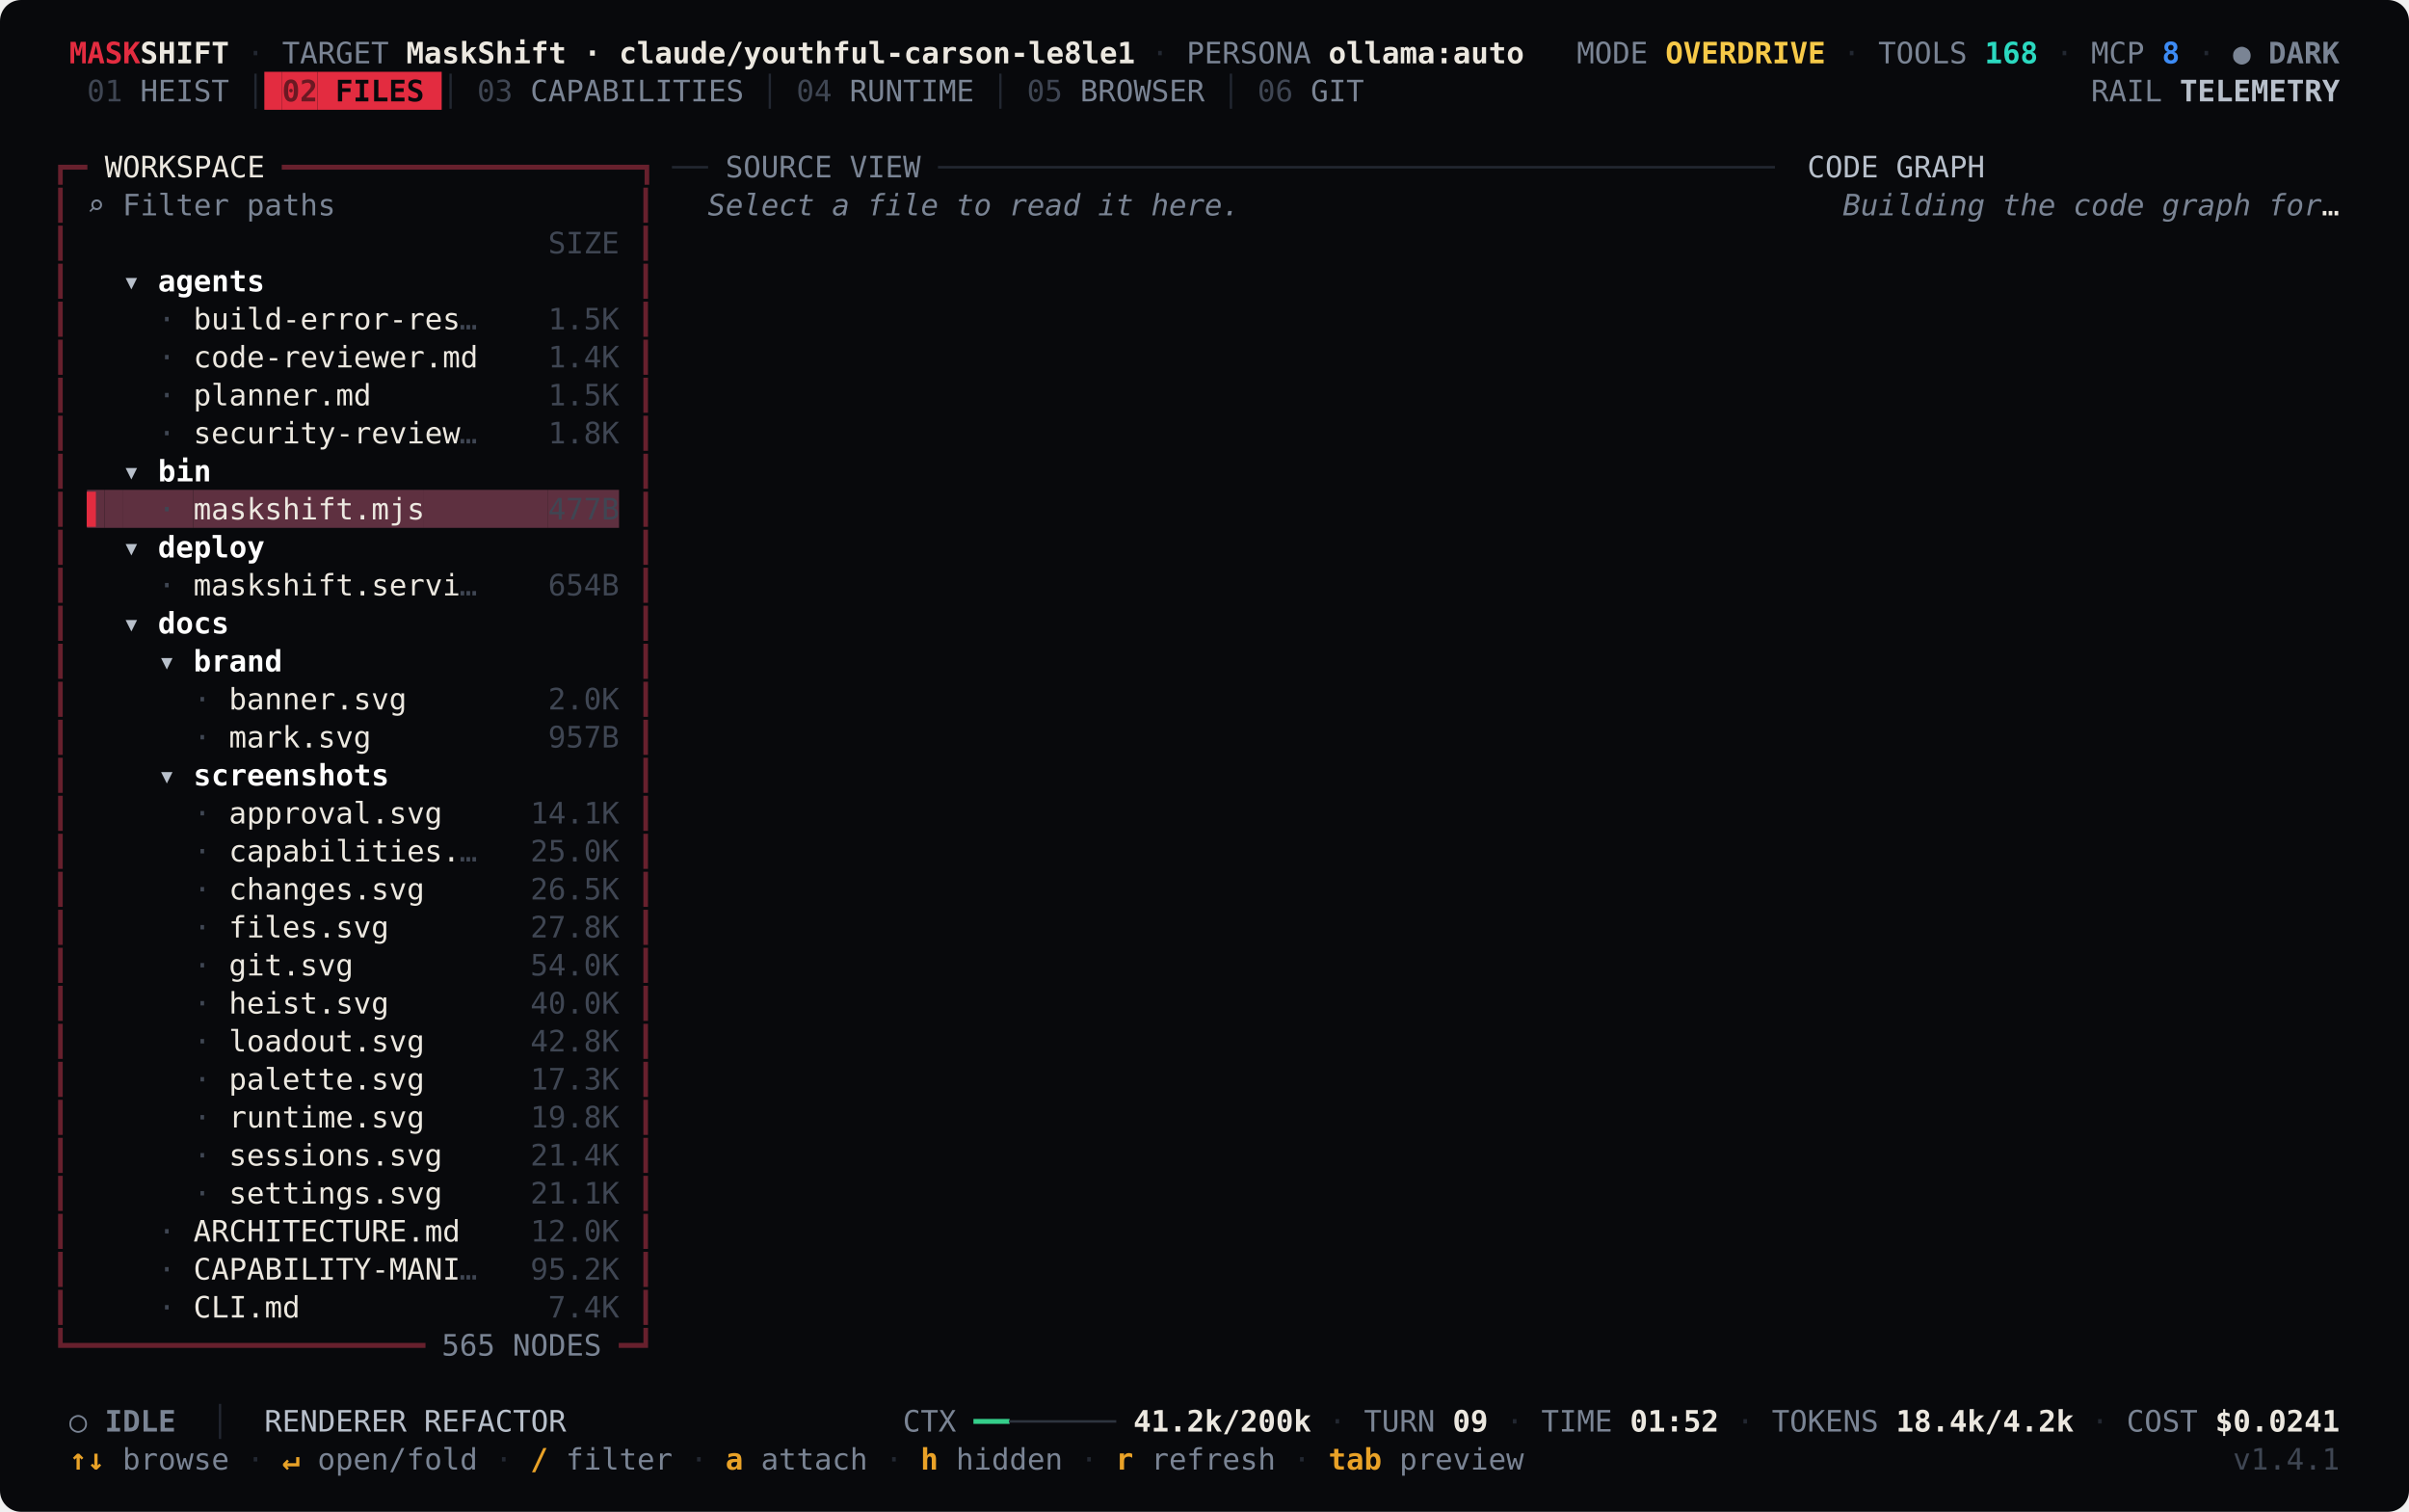
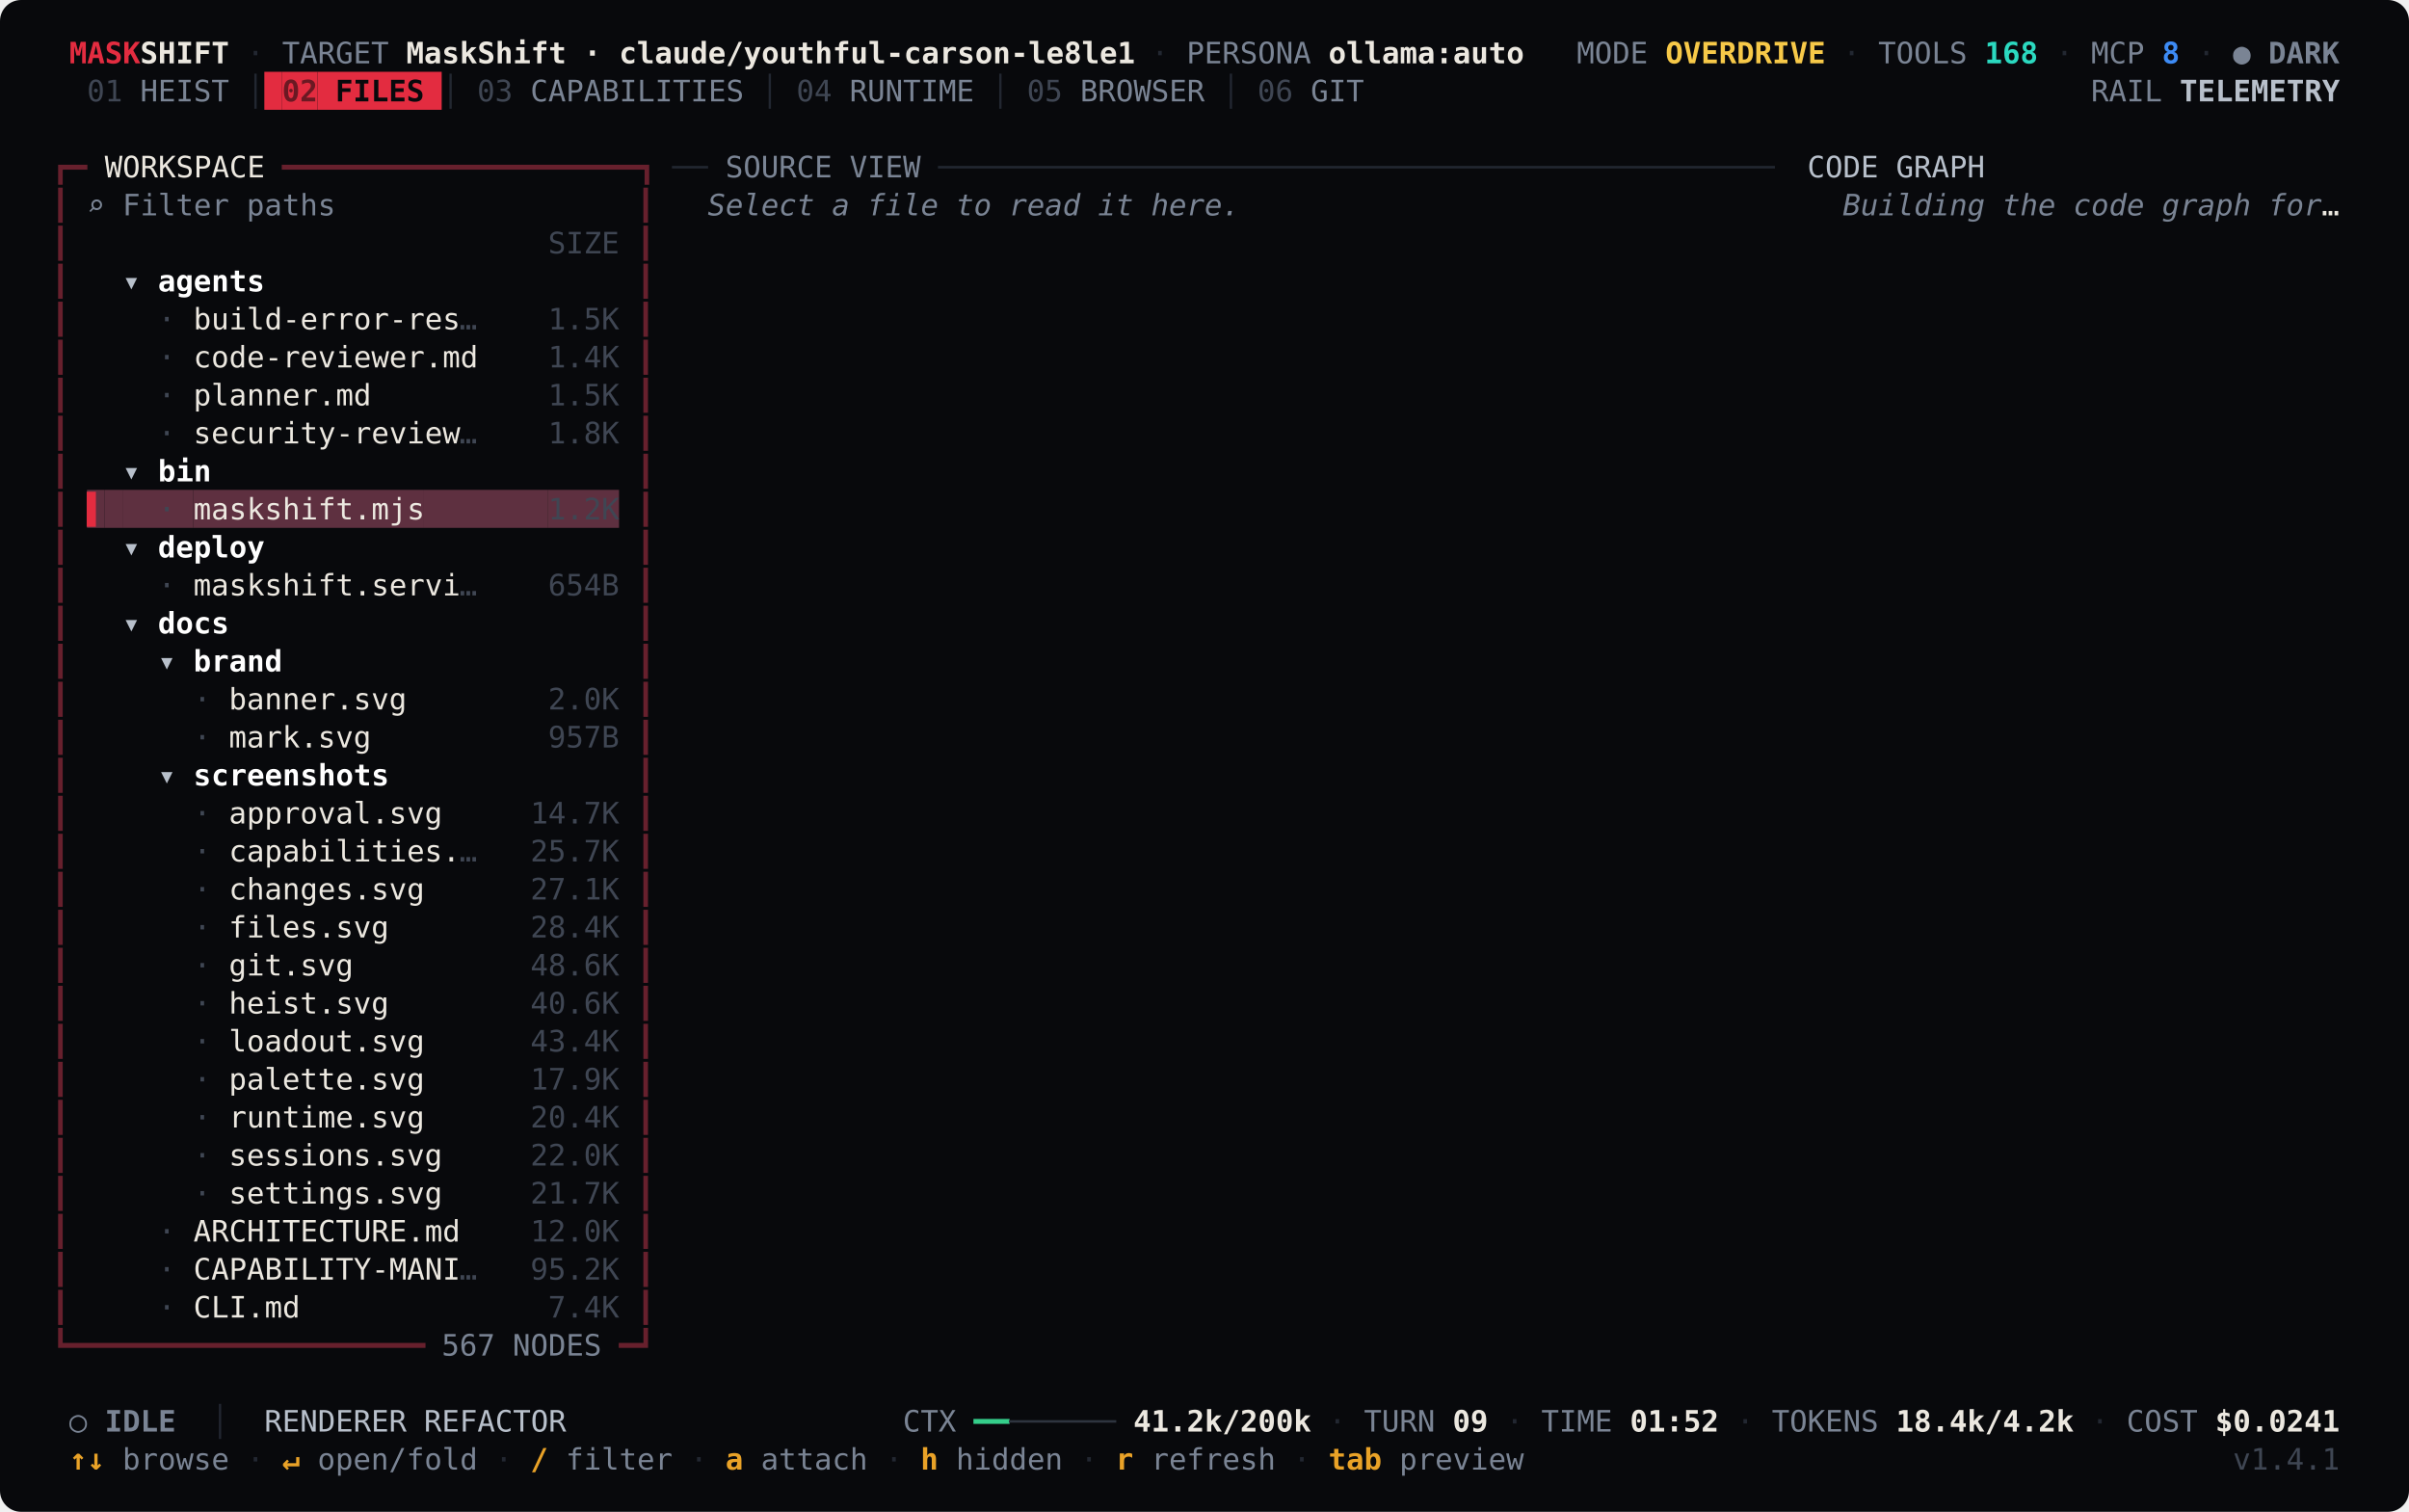
<svg xmlns="http://www.w3.org/2000/svg" width="1141" height="716" viewBox="0 0 1141 716" role="img" aria-label="MaskShift — 02 FILES">
  <rect width="100%" height="100%" rx="10" fill="#08090C" />
  <g font-family="SFMono-Regular, Menlo, Consolas, DejaVu Sans Mono, monospace" font-size="14" xml:space="preserve">
    <text x="32.80" y="30.00" fill="#e32c40" textLength="33.60" lengthAdjust="spacingAndGlyphs" font-weight="700">MASK</text>
    <text x="66.40" y="30.00" fill="#ece8e0" textLength="42.00" lengthAdjust="spacingAndGlyphs" font-weight="700">SHIFT</text>
    <text x="116.80" y="30.00" fill="#222731" textLength="8.40" lengthAdjust="spacingAndGlyphs">·</text>
    <text x="133.60" y="30.00" fill="#7a8494" textLength="50.40" lengthAdjust="spacingAndGlyphs">TARGET</text>
    <text x="192.40" y="30.00" fill="#ece8e0" textLength="75.60" lengthAdjust="spacingAndGlyphs" font-weight="700">MaskShift</text>
    <text x="276.40" y="30.00" fill="#ece8e0" textLength="8.40" lengthAdjust="spacingAndGlyphs" font-weight="700">·</text>
    <text x="293.20" y="30.00" fill="#ece8e0" textLength="243.60" lengthAdjust="spacingAndGlyphs" font-weight="700">claude/youthful-carson-le8le1</text>
    <text x="545.20" y="30.00" fill="#222731" textLength="8.40" lengthAdjust="spacingAndGlyphs">·</text>
    <text x="562.00" y="30.00" fill="#7a8494" textLength="58.80" lengthAdjust="spacingAndGlyphs">PERSONA</text>
    <text x="629.20" y="30.00" fill="#ece8e0" textLength="92.40" lengthAdjust="spacingAndGlyphs" font-weight="700">ollama:auto</text>
    <text x="746.80" y="30.00" fill="#7a8494" textLength="33.60" lengthAdjust="spacingAndGlyphs">MODE</text>
    <text x="788.80" y="30.00" fill="#f7c948" textLength="75.60" lengthAdjust="spacingAndGlyphs" font-weight="700">OVERDRIVE</text>
    <text x="872.80" y="30.00" fill="#222731" textLength="8.40" lengthAdjust="spacingAndGlyphs">·</text>
    <text x="889.60" y="30.00" fill="#7a8494" textLength="42.00" lengthAdjust="spacingAndGlyphs">TOOLS</text>
    <text x="940.00" y="30.00" fill="#2bd9c0" textLength="25.20" lengthAdjust="spacingAndGlyphs" font-weight="700">168</text>
    <text x="973.60" y="30.00" fill="#222731" textLength="8.40" lengthAdjust="spacingAndGlyphs">·</text>
    <text x="990.40" y="30.00" fill="#7a8494" textLength="25.20" lengthAdjust="spacingAndGlyphs">MCP</text>
    <text x="1024.00" y="30.00" fill="#3d8bf5" textLength="8.40" lengthAdjust="spacingAndGlyphs" font-weight="700">8</text>
    <text x="1040.80" y="30.00" fill="#222731" textLength="8.40" lengthAdjust="spacingAndGlyphs">·</text>
    <text x="1057.60" y="30.00" fill="#7a8494" textLength="8.40" lengthAdjust="spacingAndGlyphs">●</text>
    <text x="1074.40" y="30.00" fill="#7a8494" textLength="33.60" lengthAdjust="spacingAndGlyphs" font-weight="700">DARK</text>
    <text x="41.20" y="48.00" fill="#3f4653" textLength="16.80" lengthAdjust="spacingAndGlyphs">01</text>
    <text x="66.40" y="48.00" fill="#7a8494" textLength="42.00" lengthAdjust="spacingAndGlyphs">HEIST</text>
    <text x="116.80" y="48.00" fill="#222731" textLength="8.40" lengthAdjust="spacingAndGlyphs">│</text>
    <rect x="125.20" y="34.00" width="8.40" height="18" fill="#e32c40" />
    <rect x="133.60" y="34.00" width="16.80" height="18" fill="#e32c40" />
    <text x="133.60" y="48.00" fill="#6b1923" textLength="16.80" lengthAdjust="spacingAndGlyphs" font-weight="700">02</text>
    <rect x="150.40" y="34.00" width="58.80" height="18" fill="#e32c40" />
    <text x="158.80" y="48.00" fill="#08090c" textLength="42.00" lengthAdjust="spacingAndGlyphs" font-weight="700">FILES</text>
    <text x="209.20" y="48.00" fill="#222731" textLength="8.40" lengthAdjust="spacingAndGlyphs">│</text>
    <text x="226.00" y="48.00" fill="#3f4653" textLength="16.80" lengthAdjust="spacingAndGlyphs">03</text>
    <text x="251.20" y="48.00" fill="#7a8494" textLength="100.80" lengthAdjust="spacingAndGlyphs">CAPABILITIES</text>
    <text x="360.40" y="48.00" fill="#222731" textLength="8.40" lengthAdjust="spacingAndGlyphs">│</text>
    <text x="377.20" y="48.00" fill="#3f4653" textLength="16.80" lengthAdjust="spacingAndGlyphs">04</text>
    <text x="402.40" y="48.00" fill="#7a8494" textLength="58.80" lengthAdjust="spacingAndGlyphs">RUNTIME</text>
    <text x="469.60" y="48.00" fill="#222731" textLength="8.40" lengthAdjust="spacingAndGlyphs">│</text>
    <text x="486.40" y="48.00" fill="#3f4653" textLength="16.80" lengthAdjust="spacingAndGlyphs">05</text>
    <text x="511.60" y="48.00" fill="#7a8494" textLength="58.80" lengthAdjust="spacingAndGlyphs">BROWSER</text>
    <text x="578.80" y="48.00" fill="#222731" textLength="8.40" lengthAdjust="spacingAndGlyphs">│</text>
    <text x="595.60" y="48.00" fill="#3f4653" textLength="16.80" lengthAdjust="spacingAndGlyphs">06</text>
    <text x="620.80" y="48.00" fill="#7a8494" textLength="25.20" lengthAdjust="spacingAndGlyphs">GIT</text>
    <text x="990.40" y="48.00" fill="#7a8494" textLength="33.60" lengthAdjust="spacingAndGlyphs">RAIL</text>
    <text x="1032.40" y="48.00" fill="#b8c0cb" textLength="75.60" lengthAdjust="spacingAndGlyphs" font-weight="700">TELEMETRY</text>
    <text x="24.40" y="84.00" fill="#67202d" textLength="16.80" lengthAdjust="spacingAndGlyphs">┏━</text>
    <text x="49.60" y="84.00" fill="#ece8e0" textLength="75.60" lengthAdjust="spacingAndGlyphs">WORKSPACE</text>
    <text x="133.60" y="84.00" fill="#67202d" textLength="176.40" lengthAdjust="spacingAndGlyphs">━━━━━━━━━━━━━━━━━━━━┓</text>
    <text x="318.40" y="84.00" fill="#222731" textLength="16.80" lengthAdjust="spacingAndGlyphs">──</text>
    <text x="343.60" y="84.00" fill="#7a8494" textLength="50.40" lengthAdjust="spacingAndGlyphs">SOURCE</text>
    <text x="402.40" y="84.00" fill="#7a8494" textLength="33.60" lengthAdjust="spacingAndGlyphs">VIEW</text>
    <text x="444.40" y="84.00" fill="#222731" textLength="394.80" lengthAdjust="spacingAndGlyphs">───────────────────────────────────────────────</text>
    <text x="856.00" y="84.00" fill="#b8c0cb" textLength="33.60" lengthAdjust="spacingAndGlyphs">CODE</text>
    <text x="898.00" y="84.00" fill="#b8c0cb" textLength="42.00" lengthAdjust="spacingAndGlyphs">GRAPH</text>
    <text x="24.40" y="102.00" fill="#67202d" textLength="8.40" lengthAdjust="spacingAndGlyphs">┃</text>
    <text x="41.20" y="102.00" fill="#7a8494" textLength="8.40" lengthAdjust="spacingAndGlyphs">⌕</text>
    <text x="58.00" y="102.00" fill="#7a8494" textLength="50.40" lengthAdjust="spacingAndGlyphs">Filter</text>
    <text x="116.80" y="102.00" fill="#7a8494" textLength="42.00" lengthAdjust="spacingAndGlyphs">paths</text>
    <text x="301.60" y="102.00" fill="#67202d" textLength="8.40" lengthAdjust="spacingAndGlyphs">┃</text>
    <text x="335.20" y="102.00" fill="#7a8494" textLength="50.40" lengthAdjust="spacingAndGlyphs" font-style="italic">Select</text>
    <text x="394.00" y="102.00" fill="#7a8494" textLength="8.40" lengthAdjust="spacingAndGlyphs" font-style="italic">a</text>
    <text x="410.80" y="102.00" fill="#7a8494" textLength="33.60" lengthAdjust="spacingAndGlyphs" font-style="italic">file</text>
    <text x="452.80" y="102.00" fill="#7a8494" textLength="16.80" lengthAdjust="spacingAndGlyphs" font-style="italic">to</text>
    <text x="478.00" y="102.00" fill="#7a8494" textLength="33.60" lengthAdjust="spacingAndGlyphs" font-style="italic">read</text>
    <text x="520.00" y="102.00" fill="#7a8494" textLength="16.80" lengthAdjust="spacingAndGlyphs" font-style="italic">it</text>
    <text x="545.20" y="102.00" fill="#7a8494" textLength="42.00" lengthAdjust="spacingAndGlyphs" font-style="italic">here.</text>
    <text x="872.80" y="102.00" fill="#7a8494" textLength="67.20" lengthAdjust="spacingAndGlyphs" font-style="italic">Building</text>
    <text x="948.40" y="102.00" fill="#7a8494" textLength="25.20" lengthAdjust="spacingAndGlyphs" font-style="italic">the</text>
    <text x="982.00" y="102.00" fill="#7a8494" textLength="33.60" lengthAdjust="spacingAndGlyphs" font-style="italic">code</text>
    <text x="1024.00" y="102.00" fill="#7a8494" textLength="42.00" lengthAdjust="spacingAndGlyphs" font-style="italic">graph</text>
    <text x="1074.40" y="102.00" fill="#7a8494" textLength="25.20" lengthAdjust="spacingAndGlyphs" font-style="italic">for</text>
    <text x="1099.60" y="102.00" fill="#ECE8E0" textLength="8.40" lengthAdjust="spacingAndGlyphs">…</text>
    <text x="24.40" y="120.00" fill="#67202d" textLength="8.40" lengthAdjust="spacingAndGlyphs">┃</text>
    <text x="259.60" y="120.00" fill="#3f4653" textLength="33.60" lengthAdjust="spacingAndGlyphs">SIZE</text>
    <text x="301.60" y="120.00" fill="#67202d" textLength="8.40" lengthAdjust="spacingAndGlyphs">┃</text>
    <text x="24.40" y="138.00" fill="#67202d" textLength="8.40" lengthAdjust="spacingAndGlyphs">┃</text>
    <text x="58.00" y="138.00" fill="#b8c0cb" textLength="8.40" lengthAdjust="spacingAndGlyphs">▾</text>
    <text x="74.80" y="138.00" fill="#ffffff" textLength="50.40" lengthAdjust="spacingAndGlyphs" font-weight="700">agents</text>
    <text x="301.60" y="138.00" fill="#67202d" textLength="8.40" lengthAdjust="spacingAndGlyphs">┃</text>
    <text x="24.40" y="156.00" fill="#67202d" textLength="8.40" lengthAdjust="spacingAndGlyphs">┃</text>
    <text x="74.80" y="156.00" fill="#3f4653" textLength="8.40" lengthAdjust="spacingAndGlyphs">·</text>
    <text x="91.60" y="156.00" fill="#ece8e0" textLength="126.00" lengthAdjust="spacingAndGlyphs">build-error-res</text>
    <text x="217.60" y="156.00" fill="#3f4653" textLength="8.40" lengthAdjust="spacingAndGlyphs">…</text>
    <text x="259.60" y="156.00" fill="#3f4653" textLength="33.60" lengthAdjust="spacingAndGlyphs">1.5K</text>
    <text x="301.60" y="156.00" fill="#67202d" textLength="8.40" lengthAdjust="spacingAndGlyphs">┃</text>
    <text x="24.40" y="174.00" fill="#67202d" textLength="8.40" lengthAdjust="spacingAndGlyphs">┃</text>
    <text x="74.80" y="174.00" fill="#3f4653" textLength="8.40" lengthAdjust="spacingAndGlyphs">·</text>
    <text x="91.60" y="174.00" fill="#ece8e0" textLength="134.40" lengthAdjust="spacingAndGlyphs">code-reviewer.md</text>
    <text x="259.60" y="174.00" fill="#3f4653" textLength="33.60" lengthAdjust="spacingAndGlyphs">1.4K</text>
    <text x="301.60" y="174.00" fill="#67202d" textLength="8.40" lengthAdjust="spacingAndGlyphs">┃</text>
    <text x="24.40" y="192.00" fill="#67202d" textLength="8.40" lengthAdjust="spacingAndGlyphs">┃</text>
    <text x="74.80" y="192.00" fill="#3f4653" textLength="8.40" lengthAdjust="spacingAndGlyphs">·</text>
    <text x="91.60" y="192.00" fill="#ece8e0" textLength="84.00" lengthAdjust="spacingAndGlyphs">planner.md</text>
    <text x="259.60" y="192.00" fill="#3f4653" textLength="33.60" lengthAdjust="spacingAndGlyphs">1.5K</text>
    <text x="301.60" y="192.00" fill="#67202d" textLength="8.40" lengthAdjust="spacingAndGlyphs">┃</text>
    <text x="24.40" y="210.00" fill="#67202d" textLength="8.40" lengthAdjust="spacingAndGlyphs">┃</text>
    <text x="74.80" y="210.00" fill="#3f4653" textLength="8.40" lengthAdjust="spacingAndGlyphs">·</text>
    <text x="91.60" y="210.00" fill="#ece8e0" textLength="126.00" lengthAdjust="spacingAndGlyphs">security-review</text>
    <text x="217.60" y="210.00" fill="#3f4653" textLength="8.40" lengthAdjust="spacingAndGlyphs">…</text>
    <text x="259.60" y="210.00" fill="#3f4653" textLength="33.60" lengthAdjust="spacingAndGlyphs">1.8K</text>
    <text x="301.60" y="210.00" fill="#67202d" textLength="8.40" lengthAdjust="spacingAndGlyphs">┃</text>
    <text x="24.40" y="228.00" fill="#67202d" textLength="8.40" lengthAdjust="spacingAndGlyphs">┃</text>
    <text x="58.00" y="228.00" fill="#b8c0cb" textLength="8.40" lengthAdjust="spacingAndGlyphs">▾</text>
    <text x="74.80" y="228.00" fill="#ffffff" textLength="25.20" lengthAdjust="spacingAndGlyphs" font-weight="700">bin</text>
    <text x="301.60" y="228.00" fill="#67202d" textLength="8.40" lengthAdjust="spacingAndGlyphs">┃</text>
    <text x="24.40" y="246.00" fill="#67202d" textLength="8.40" lengthAdjust="spacingAndGlyphs">┃</text>
    <rect x="41.20" y="232.00" width="8.40" height="18" fill="#5e3040" />
    <text x="41.20" y="246.00" fill="#e32c40" textLength="8.40" lengthAdjust="spacingAndGlyphs">▌</text>
    <rect x="49.60" y="232.00" width="8.40" height="18" fill="#5e3040" />
    <rect x="58.00" y="232.00" width="33.60" height="18" fill="#5e3040" />
    <text x="74.80" y="246.00" fill="#3f4653" textLength="8.40" lengthAdjust="spacingAndGlyphs">·</text>
    <rect x="91.60" y="232.00" width="109.20" height="18" fill="#5e3040" />
    <text x="91.60" y="246.00" fill="#ece8e0" textLength="109.20" lengthAdjust="spacingAndGlyphs">maskshift.mjs</text>
    <rect x="200.80" y="232.00" width="58.80" height="18" fill="#5e3040" />
    <rect x="259.60" y="232.00" width="33.60" height="18" fill="#5e3040" />
-     <text x="259.60" y="246.00" fill="#3f4653" textLength="33.60" lengthAdjust="spacingAndGlyphs">477B</text>
+     <text x="259.60" y="246.00" fill="#3f4653" textLength="33.60" lengthAdjust="spacingAndGlyphs">1.2K</text>
    <text x="301.60" y="246.00" fill="#67202d" textLength="8.40" lengthAdjust="spacingAndGlyphs">┃</text>
    <text x="24.40" y="264.00" fill="#67202d" textLength="8.40" lengthAdjust="spacingAndGlyphs">┃</text>
    <text x="58.00" y="264.00" fill="#b8c0cb" textLength="8.40" lengthAdjust="spacingAndGlyphs">▾</text>
    <text x="74.80" y="264.00" fill="#ffffff" textLength="50.40" lengthAdjust="spacingAndGlyphs" font-weight="700">deploy</text>
    <text x="301.60" y="264.00" fill="#67202d" textLength="8.40" lengthAdjust="spacingAndGlyphs">┃</text>
    <text x="24.40" y="282.00" fill="#67202d" textLength="8.40" lengthAdjust="spacingAndGlyphs">┃</text>
    <text x="74.80" y="282.00" fill="#3f4653" textLength="8.40" lengthAdjust="spacingAndGlyphs">·</text>
    <text x="91.60" y="282.00" fill="#ece8e0" textLength="126.00" lengthAdjust="spacingAndGlyphs">maskshift.servi</text>
    <text x="217.60" y="282.00" fill="#3f4653" textLength="8.40" lengthAdjust="spacingAndGlyphs">…</text>
    <text x="259.60" y="282.00" fill="#3f4653" textLength="33.60" lengthAdjust="spacingAndGlyphs">654B</text>
    <text x="301.60" y="282.00" fill="#67202d" textLength="8.40" lengthAdjust="spacingAndGlyphs">┃</text>
    <text x="24.40" y="300.00" fill="#67202d" textLength="8.40" lengthAdjust="spacingAndGlyphs">┃</text>
    <text x="58.00" y="300.00" fill="#b8c0cb" textLength="8.40" lengthAdjust="spacingAndGlyphs">▾</text>
    <text x="74.80" y="300.00" fill="#ffffff" textLength="33.60" lengthAdjust="spacingAndGlyphs" font-weight="700">docs</text>
    <text x="301.60" y="300.00" fill="#67202d" textLength="8.40" lengthAdjust="spacingAndGlyphs">┃</text>
    <text x="24.40" y="318.00" fill="#67202d" textLength="8.40" lengthAdjust="spacingAndGlyphs">┃</text>
    <text x="74.80" y="318.00" fill="#b8c0cb" textLength="8.40" lengthAdjust="spacingAndGlyphs">▾</text>
    <text x="91.60" y="318.00" fill="#ffffff" textLength="42.00" lengthAdjust="spacingAndGlyphs" font-weight="700">brand</text>
    <text x="301.60" y="318.00" fill="#67202d" textLength="8.40" lengthAdjust="spacingAndGlyphs">┃</text>
    <text x="24.40" y="336.00" fill="#67202d" textLength="8.40" lengthAdjust="spacingAndGlyphs">┃</text>
    <text x="91.60" y="336.00" fill="#3f4653" textLength="8.40" lengthAdjust="spacingAndGlyphs">·</text>
    <text x="108.40" y="336.00" fill="#ece8e0" textLength="84.00" lengthAdjust="spacingAndGlyphs">banner.svg</text>
    <text x="259.60" y="336.00" fill="#3f4653" textLength="33.60" lengthAdjust="spacingAndGlyphs">2.0K</text>
    <text x="301.60" y="336.00" fill="#67202d" textLength="8.40" lengthAdjust="spacingAndGlyphs">┃</text>
    <text x="24.40" y="354.00" fill="#67202d" textLength="8.40" lengthAdjust="spacingAndGlyphs">┃</text>
    <text x="91.60" y="354.00" fill="#3f4653" textLength="8.40" lengthAdjust="spacingAndGlyphs">·</text>
    <text x="108.40" y="354.00" fill="#ece8e0" textLength="67.20" lengthAdjust="spacingAndGlyphs">mark.svg</text>
    <text x="259.60" y="354.00" fill="#3f4653" textLength="33.60" lengthAdjust="spacingAndGlyphs">957B</text>
    <text x="301.60" y="354.00" fill="#67202d" textLength="8.40" lengthAdjust="spacingAndGlyphs">┃</text>
    <text x="24.40" y="372.00" fill="#67202d" textLength="8.40" lengthAdjust="spacingAndGlyphs">┃</text>
    <text x="74.80" y="372.00" fill="#b8c0cb" textLength="8.40" lengthAdjust="spacingAndGlyphs">▾</text>
    <text x="91.60" y="372.00" fill="#ffffff" textLength="92.40" lengthAdjust="spacingAndGlyphs" font-weight="700">screenshots</text>
    <text x="301.60" y="372.00" fill="#67202d" textLength="8.40" lengthAdjust="spacingAndGlyphs">┃</text>
    <text x="24.40" y="390.00" fill="#67202d" textLength="8.40" lengthAdjust="spacingAndGlyphs">┃</text>
    <text x="91.60" y="390.00" fill="#3f4653" textLength="8.40" lengthAdjust="spacingAndGlyphs">·</text>
    <text x="108.40" y="390.00" fill="#ece8e0" textLength="100.80" lengthAdjust="spacingAndGlyphs">approval.svg</text>
-     <text x="251.20" y="390.00" fill="#3f4653" textLength="42.00" lengthAdjust="spacingAndGlyphs">14.1K</text>
+     <text x="251.20" y="390.00" fill="#3f4653" textLength="42.00" lengthAdjust="spacingAndGlyphs">14.7K</text>
    <text x="301.60" y="390.00" fill="#67202d" textLength="8.40" lengthAdjust="spacingAndGlyphs">┃</text>
    <text x="24.40" y="408.00" fill="#67202d" textLength="8.40" lengthAdjust="spacingAndGlyphs">┃</text>
    <text x="91.60" y="408.00" fill="#3f4653" textLength="8.40" lengthAdjust="spacingAndGlyphs">·</text>
    <text x="108.40" y="408.00" fill="#ece8e0" textLength="109.20" lengthAdjust="spacingAndGlyphs">capabilities.</text>
    <text x="217.60" y="408.00" fill="#3f4653" textLength="8.40" lengthAdjust="spacingAndGlyphs">…</text>
-     <text x="251.20" y="408.00" fill="#3f4653" textLength="42.00" lengthAdjust="spacingAndGlyphs">25.0K</text>
+     <text x="251.20" y="408.00" fill="#3f4653" textLength="42.00" lengthAdjust="spacingAndGlyphs">25.7K</text>
    <text x="301.60" y="408.00" fill="#67202d" textLength="8.40" lengthAdjust="spacingAndGlyphs">┃</text>
    <text x="24.40" y="426.00" fill="#67202d" textLength="8.40" lengthAdjust="spacingAndGlyphs">┃</text>
    <text x="91.60" y="426.00" fill="#3f4653" textLength="8.40" lengthAdjust="spacingAndGlyphs">·</text>
    <text x="108.40" y="426.00" fill="#ece8e0" textLength="92.40" lengthAdjust="spacingAndGlyphs">changes.svg</text>
-     <text x="251.20" y="426.00" fill="#3f4653" textLength="42.00" lengthAdjust="spacingAndGlyphs">26.5K</text>
+     <text x="251.20" y="426.00" fill="#3f4653" textLength="42.00" lengthAdjust="spacingAndGlyphs">27.1K</text>
    <text x="301.60" y="426.00" fill="#67202d" textLength="8.40" lengthAdjust="spacingAndGlyphs">┃</text>
    <text x="24.40" y="444.00" fill="#67202d" textLength="8.40" lengthAdjust="spacingAndGlyphs">┃</text>
    <text x="91.60" y="444.00" fill="#3f4653" textLength="8.40" lengthAdjust="spacingAndGlyphs">·</text>
    <text x="108.40" y="444.00" fill="#ece8e0" textLength="75.60" lengthAdjust="spacingAndGlyphs">files.svg</text>
-     <text x="251.20" y="444.00" fill="#3f4653" textLength="42.00" lengthAdjust="spacingAndGlyphs">27.8K</text>
+     <text x="251.20" y="444.00" fill="#3f4653" textLength="42.00" lengthAdjust="spacingAndGlyphs">28.4K</text>
    <text x="301.60" y="444.00" fill="#67202d" textLength="8.40" lengthAdjust="spacingAndGlyphs">┃</text>
    <text x="24.40" y="462.00" fill="#67202d" textLength="8.40" lengthAdjust="spacingAndGlyphs">┃</text>
    <text x="91.60" y="462.00" fill="#3f4653" textLength="8.40" lengthAdjust="spacingAndGlyphs">·</text>
    <text x="108.40" y="462.00" fill="#ece8e0" textLength="58.80" lengthAdjust="spacingAndGlyphs">git.svg</text>
-     <text x="251.20" y="462.00" fill="#3f4653" textLength="42.00" lengthAdjust="spacingAndGlyphs">54.0K</text>
+     <text x="251.20" y="462.00" fill="#3f4653" textLength="42.00" lengthAdjust="spacingAndGlyphs">48.6K</text>
    <text x="301.60" y="462.00" fill="#67202d" textLength="8.40" lengthAdjust="spacingAndGlyphs">┃</text>
    <text x="24.40" y="480.00" fill="#67202d" textLength="8.40" lengthAdjust="spacingAndGlyphs">┃</text>
    <text x="91.60" y="480.00" fill="#3f4653" textLength="8.40" lengthAdjust="spacingAndGlyphs">·</text>
    <text x="108.40" y="480.00" fill="#ece8e0" textLength="75.60" lengthAdjust="spacingAndGlyphs">heist.svg</text>
-     <text x="251.20" y="480.00" fill="#3f4653" textLength="42.00" lengthAdjust="spacingAndGlyphs">40.0K</text>
+     <text x="251.20" y="480.00" fill="#3f4653" textLength="42.00" lengthAdjust="spacingAndGlyphs">40.6K</text>
    <text x="301.60" y="480.00" fill="#67202d" textLength="8.40" lengthAdjust="spacingAndGlyphs">┃</text>
    <text x="24.40" y="498.00" fill="#67202d" textLength="8.40" lengthAdjust="spacingAndGlyphs">┃</text>
    <text x="91.60" y="498.00" fill="#3f4653" textLength="8.40" lengthAdjust="spacingAndGlyphs">·</text>
    <text x="108.40" y="498.00" fill="#ece8e0" textLength="92.40" lengthAdjust="spacingAndGlyphs">loadout.svg</text>
-     <text x="251.20" y="498.00" fill="#3f4653" textLength="42.00" lengthAdjust="spacingAndGlyphs">42.8K</text>
+     <text x="251.20" y="498.00" fill="#3f4653" textLength="42.00" lengthAdjust="spacingAndGlyphs">43.4K</text>
    <text x="301.60" y="498.00" fill="#67202d" textLength="8.40" lengthAdjust="spacingAndGlyphs">┃</text>
    <text x="24.40" y="516.00" fill="#67202d" textLength="8.40" lengthAdjust="spacingAndGlyphs">┃</text>
    <text x="91.60" y="516.00" fill="#3f4653" textLength="8.40" lengthAdjust="spacingAndGlyphs">·</text>
    <text x="108.40" y="516.00" fill="#ece8e0" textLength="92.40" lengthAdjust="spacingAndGlyphs">palette.svg</text>
-     <text x="251.20" y="516.00" fill="#3f4653" textLength="42.00" lengthAdjust="spacingAndGlyphs">17.3K</text>
+     <text x="251.20" y="516.00" fill="#3f4653" textLength="42.00" lengthAdjust="spacingAndGlyphs">17.9K</text>
    <text x="301.60" y="516.00" fill="#67202d" textLength="8.40" lengthAdjust="spacingAndGlyphs">┃</text>
    <text x="24.40" y="534.00" fill="#67202d" textLength="8.40" lengthAdjust="spacingAndGlyphs">┃</text>
    <text x="91.60" y="534.00" fill="#3f4653" textLength="8.40" lengthAdjust="spacingAndGlyphs">·</text>
    <text x="108.40" y="534.00" fill="#ece8e0" textLength="92.40" lengthAdjust="spacingAndGlyphs">runtime.svg</text>
-     <text x="251.20" y="534.00" fill="#3f4653" textLength="42.00" lengthAdjust="spacingAndGlyphs">19.8K</text>
+     <text x="251.20" y="534.00" fill="#3f4653" textLength="42.00" lengthAdjust="spacingAndGlyphs">20.4K</text>
    <text x="301.60" y="534.00" fill="#67202d" textLength="8.40" lengthAdjust="spacingAndGlyphs">┃</text>
    <text x="24.40" y="552.00" fill="#67202d" textLength="8.40" lengthAdjust="spacingAndGlyphs">┃</text>
    <text x="91.60" y="552.00" fill="#3f4653" textLength="8.40" lengthAdjust="spacingAndGlyphs">·</text>
    <text x="108.40" y="552.00" fill="#ece8e0" textLength="100.80" lengthAdjust="spacingAndGlyphs">sessions.svg</text>
-     <text x="251.20" y="552.00" fill="#3f4653" textLength="42.00" lengthAdjust="spacingAndGlyphs">21.4K</text>
+     <text x="251.20" y="552.00" fill="#3f4653" textLength="42.00" lengthAdjust="spacingAndGlyphs">22.0K</text>
    <text x="301.60" y="552.00" fill="#67202d" textLength="8.40" lengthAdjust="spacingAndGlyphs">┃</text>
    <text x="24.40" y="570.00" fill="#67202d" textLength="8.40" lengthAdjust="spacingAndGlyphs">┃</text>
    <text x="91.60" y="570.00" fill="#3f4653" textLength="8.40" lengthAdjust="spacingAndGlyphs">·</text>
    <text x="108.40" y="570.00" fill="#ece8e0" textLength="100.80" lengthAdjust="spacingAndGlyphs">settings.svg</text>
-     <text x="251.20" y="570.00" fill="#3f4653" textLength="42.00" lengthAdjust="spacingAndGlyphs">21.1K</text>
+     <text x="251.20" y="570.00" fill="#3f4653" textLength="42.00" lengthAdjust="spacingAndGlyphs">21.7K</text>
    <text x="301.60" y="570.00" fill="#67202d" textLength="8.40" lengthAdjust="spacingAndGlyphs">┃</text>
    <text x="24.40" y="588.00" fill="#67202d" textLength="8.40" lengthAdjust="spacingAndGlyphs">┃</text>
    <text x="74.80" y="588.00" fill="#3f4653" textLength="8.40" lengthAdjust="spacingAndGlyphs">·</text>
    <text x="91.60" y="588.00" fill="#ece8e0" textLength="126.00" lengthAdjust="spacingAndGlyphs">ARCHITECTURE.md</text>
    <text x="251.20" y="588.00" fill="#3f4653" textLength="42.00" lengthAdjust="spacingAndGlyphs">12.0K</text>
    <text x="301.60" y="588.00" fill="#67202d" textLength="8.40" lengthAdjust="spacingAndGlyphs">┃</text>
    <text x="24.40" y="606.00" fill="#67202d" textLength="8.40" lengthAdjust="spacingAndGlyphs">┃</text>
    <text x="74.80" y="606.00" fill="#3f4653" textLength="8.40" lengthAdjust="spacingAndGlyphs">·</text>
    <text x="91.60" y="606.00" fill="#ece8e0" textLength="126.00" lengthAdjust="spacingAndGlyphs">CAPABILITY-MANI</text>
    <text x="217.60" y="606.00" fill="#3f4653" textLength="8.40" lengthAdjust="spacingAndGlyphs">…</text>
    <text x="251.20" y="606.00" fill="#3f4653" textLength="42.00" lengthAdjust="spacingAndGlyphs">95.2K</text>
    <text x="301.60" y="606.00" fill="#67202d" textLength="8.40" lengthAdjust="spacingAndGlyphs">┃</text>
    <text x="24.40" y="624.00" fill="#67202d" textLength="8.40" lengthAdjust="spacingAndGlyphs">┃</text>
    <text x="74.80" y="624.00" fill="#3f4653" textLength="8.40" lengthAdjust="spacingAndGlyphs">·</text>
    <text x="91.60" y="624.00" fill="#ece8e0" textLength="50.40" lengthAdjust="spacingAndGlyphs">CLI.md</text>
    <text x="259.60" y="624.00" fill="#3f4653" textLength="33.60" lengthAdjust="spacingAndGlyphs">7.4K</text>
    <text x="301.60" y="624.00" fill="#67202d" textLength="8.40" lengthAdjust="spacingAndGlyphs">┃</text>
    <text x="24.40" y="642.00" fill="#67202d" textLength="176.40" lengthAdjust="spacingAndGlyphs">┗━━━━━━━━━━━━━━━━━━━━</text>
-     <text x="209.20" y="642.00" fill="#7a8494" textLength="25.20" lengthAdjust="spacingAndGlyphs">565</text>
+     <text x="209.20" y="642.00" fill="#7a8494" textLength="25.20" lengthAdjust="spacingAndGlyphs">567</text>
    <text x="242.80" y="642.00" fill="#7a8494" textLength="42.00" lengthAdjust="spacingAndGlyphs">NODES</text>
    <text x="293.20" y="642.00" fill="#67202d" textLength="16.80" lengthAdjust="spacingAndGlyphs">━┛</text>
    <text x="32.80" y="678.00" fill="#7a8494" textLength="8.40" lengthAdjust="spacingAndGlyphs">○</text>
    <text x="49.60" y="678.00" fill="#7a8494" textLength="33.60" lengthAdjust="spacingAndGlyphs" font-weight="700">IDLE</text>
    <text x="100.00" y="678.00" fill="#222731" textLength="8.40" lengthAdjust="spacingAndGlyphs">│</text>
    <text x="125.20" y="678.00" fill="#b8c0cb" textLength="67.20" lengthAdjust="spacingAndGlyphs">RENDERER</text>
    <text x="200.80" y="678.00" fill="#b8c0cb" textLength="67.20" lengthAdjust="spacingAndGlyphs">REFACTOR</text>
    <text x="427.60" y="678.00" fill="#7a8494" textLength="25.20" lengthAdjust="spacingAndGlyphs">CTX</text>
    <text x="461.20" y="678.00" fill="#35cf8b" textLength="16.80" lengthAdjust="spacingAndGlyphs">━━</text>
    <text x="478.00" y="678.00" fill="#2e343f" textLength="50.40" lengthAdjust="spacingAndGlyphs">──────</text>
    <text x="536.80" y="678.00" fill="#ece8e0" textLength="84.00" lengthAdjust="spacingAndGlyphs" font-weight="700">41.2k/200k</text>
    <text x="629.20" y="678.00" fill="#222731" textLength="8.40" lengthAdjust="spacingAndGlyphs">·</text>
    <text x="646.00" y="678.00" fill="#7a8494" textLength="33.60" lengthAdjust="spacingAndGlyphs">TURN</text>
    <text x="688.00" y="678.00" fill="#ece8e0" textLength="16.80" lengthAdjust="spacingAndGlyphs" font-weight="700">09</text>
    <text x="713.20" y="678.00" fill="#222731" textLength="8.40" lengthAdjust="spacingAndGlyphs">·</text>
    <text x="730.00" y="678.00" fill="#7a8494" textLength="33.60" lengthAdjust="spacingAndGlyphs">TIME</text>
    <text x="772.00" y="678.00" fill="#ece8e0" textLength="42.00" lengthAdjust="spacingAndGlyphs" font-weight="700">01:52</text>
    <text x="822.40" y="678.00" fill="#222731" textLength="8.40" lengthAdjust="spacingAndGlyphs">·</text>
    <text x="839.20" y="678.00" fill="#7a8494" textLength="50.40" lengthAdjust="spacingAndGlyphs">TOKENS</text>
    <text x="898.00" y="678.00" fill="#ece8e0" textLength="84.00" lengthAdjust="spacingAndGlyphs" font-weight="700">18.4k/4.2k</text>
    <text x="990.40" y="678.00" fill="#222731" textLength="8.40" lengthAdjust="spacingAndGlyphs">·</text>
    <text x="1007.20" y="678.00" fill="#7a8494" textLength="33.60" lengthAdjust="spacingAndGlyphs">COST</text>
    <text x="1049.20" y="678.00" fill="#ece8e0" textLength="58.80" lengthAdjust="spacingAndGlyphs" font-weight="700">$0.0241</text>
    <text x="32.80" y="696.00" fill="#e9a227" textLength="16.80" lengthAdjust="spacingAndGlyphs" font-weight="700">↑↓</text>
    <text x="58.00" y="696.00" fill="#7a8494" textLength="50.40" lengthAdjust="spacingAndGlyphs">browse</text>
    <text x="116.80" y="696.00" fill="#222731" textLength="8.40" lengthAdjust="spacingAndGlyphs">·</text>
    <text x="133.60" y="696.00" fill="#e9a227" textLength="8.40" lengthAdjust="spacingAndGlyphs" font-weight="700">↵</text>
    <text x="150.40" y="696.00" fill="#7a8494" textLength="75.60" lengthAdjust="spacingAndGlyphs">open/fold</text>
    <text x="234.40" y="696.00" fill="#222731" textLength="8.40" lengthAdjust="spacingAndGlyphs">·</text>
    <text x="251.20" y="696.00" fill="#e9a227" textLength="8.40" lengthAdjust="spacingAndGlyphs" font-weight="700">/</text>
    <text x="268.00" y="696.00" fill="#7a8494" textLength="50.40" lengthAdjust="spacingAndGlyphs">filter</text>
    <text x="326.80" y="696.00" fill="#222731" textLength="8.40" lengthAdjust="spacingAndGlyphs">·</text>
    <text x="343.60" y="696.00" fill="#e9a227" textLength="8.40" lengthAdjust="spacingAndGlyphs" font-weight="700">a</text>
    <text x="360.40" y="696.00" fill="#7a8494" textLength="50.40" lengthAdjust="spacingAndGlyphs">attach</text>
    <text x="419.20" y="696.00" fill="#222731" textLength="8.40" lengthAdjust="spacingAndGlyphs">·</text>
    <text x="436.00" y="696.00" fill="#e9a227" textLength="8.40" lengthAdjust="spacingAndGlyphs" font-weight="700">h</text>
    <text x="452.80" y="696.00" fill="#7a8494" textLength="50.40" lengthAdjust="spacingAndGlyphs">hidden</text>
    <text x="511.60" y="696.00" fill="#222731" textLength="8.40" lengthAdjust="spacingAndGlyphs">·</text>
    <text x="528.40" y="696.00" fill="#e9a227" textLength="8.40" lengthAdjust="spacingAndGlyphs" font-weight="700">r</text>
    <text x="545.20" y="696.00" fill="#7a8494" textLength="58.80" lengthAdjust="spacingAndGlyphs">refresh</text>
    <text x="612.40" y="696.00" fill="#222731" textLength="8.40" lengthAdjust="spacingAndGlyphs">·</text>
    <text x="629.20" y="696.00" fill="#e9a227" textLength="25.20" lengthAdjust="spacingAndGlyphs" font-weight="700">tab</text>
    <text x="662.80" y="696.00" fill="#7a8494" textLength="58.80" lengthAdjust="spacingAndGlyphs">preview</text>
    <text x="1057.60" y="696.00" fill="#3f4653" textLength="50.40" lengthAdjust="spacingAndGlyphs">v1.4.1</text>
  </g>
</svg>
